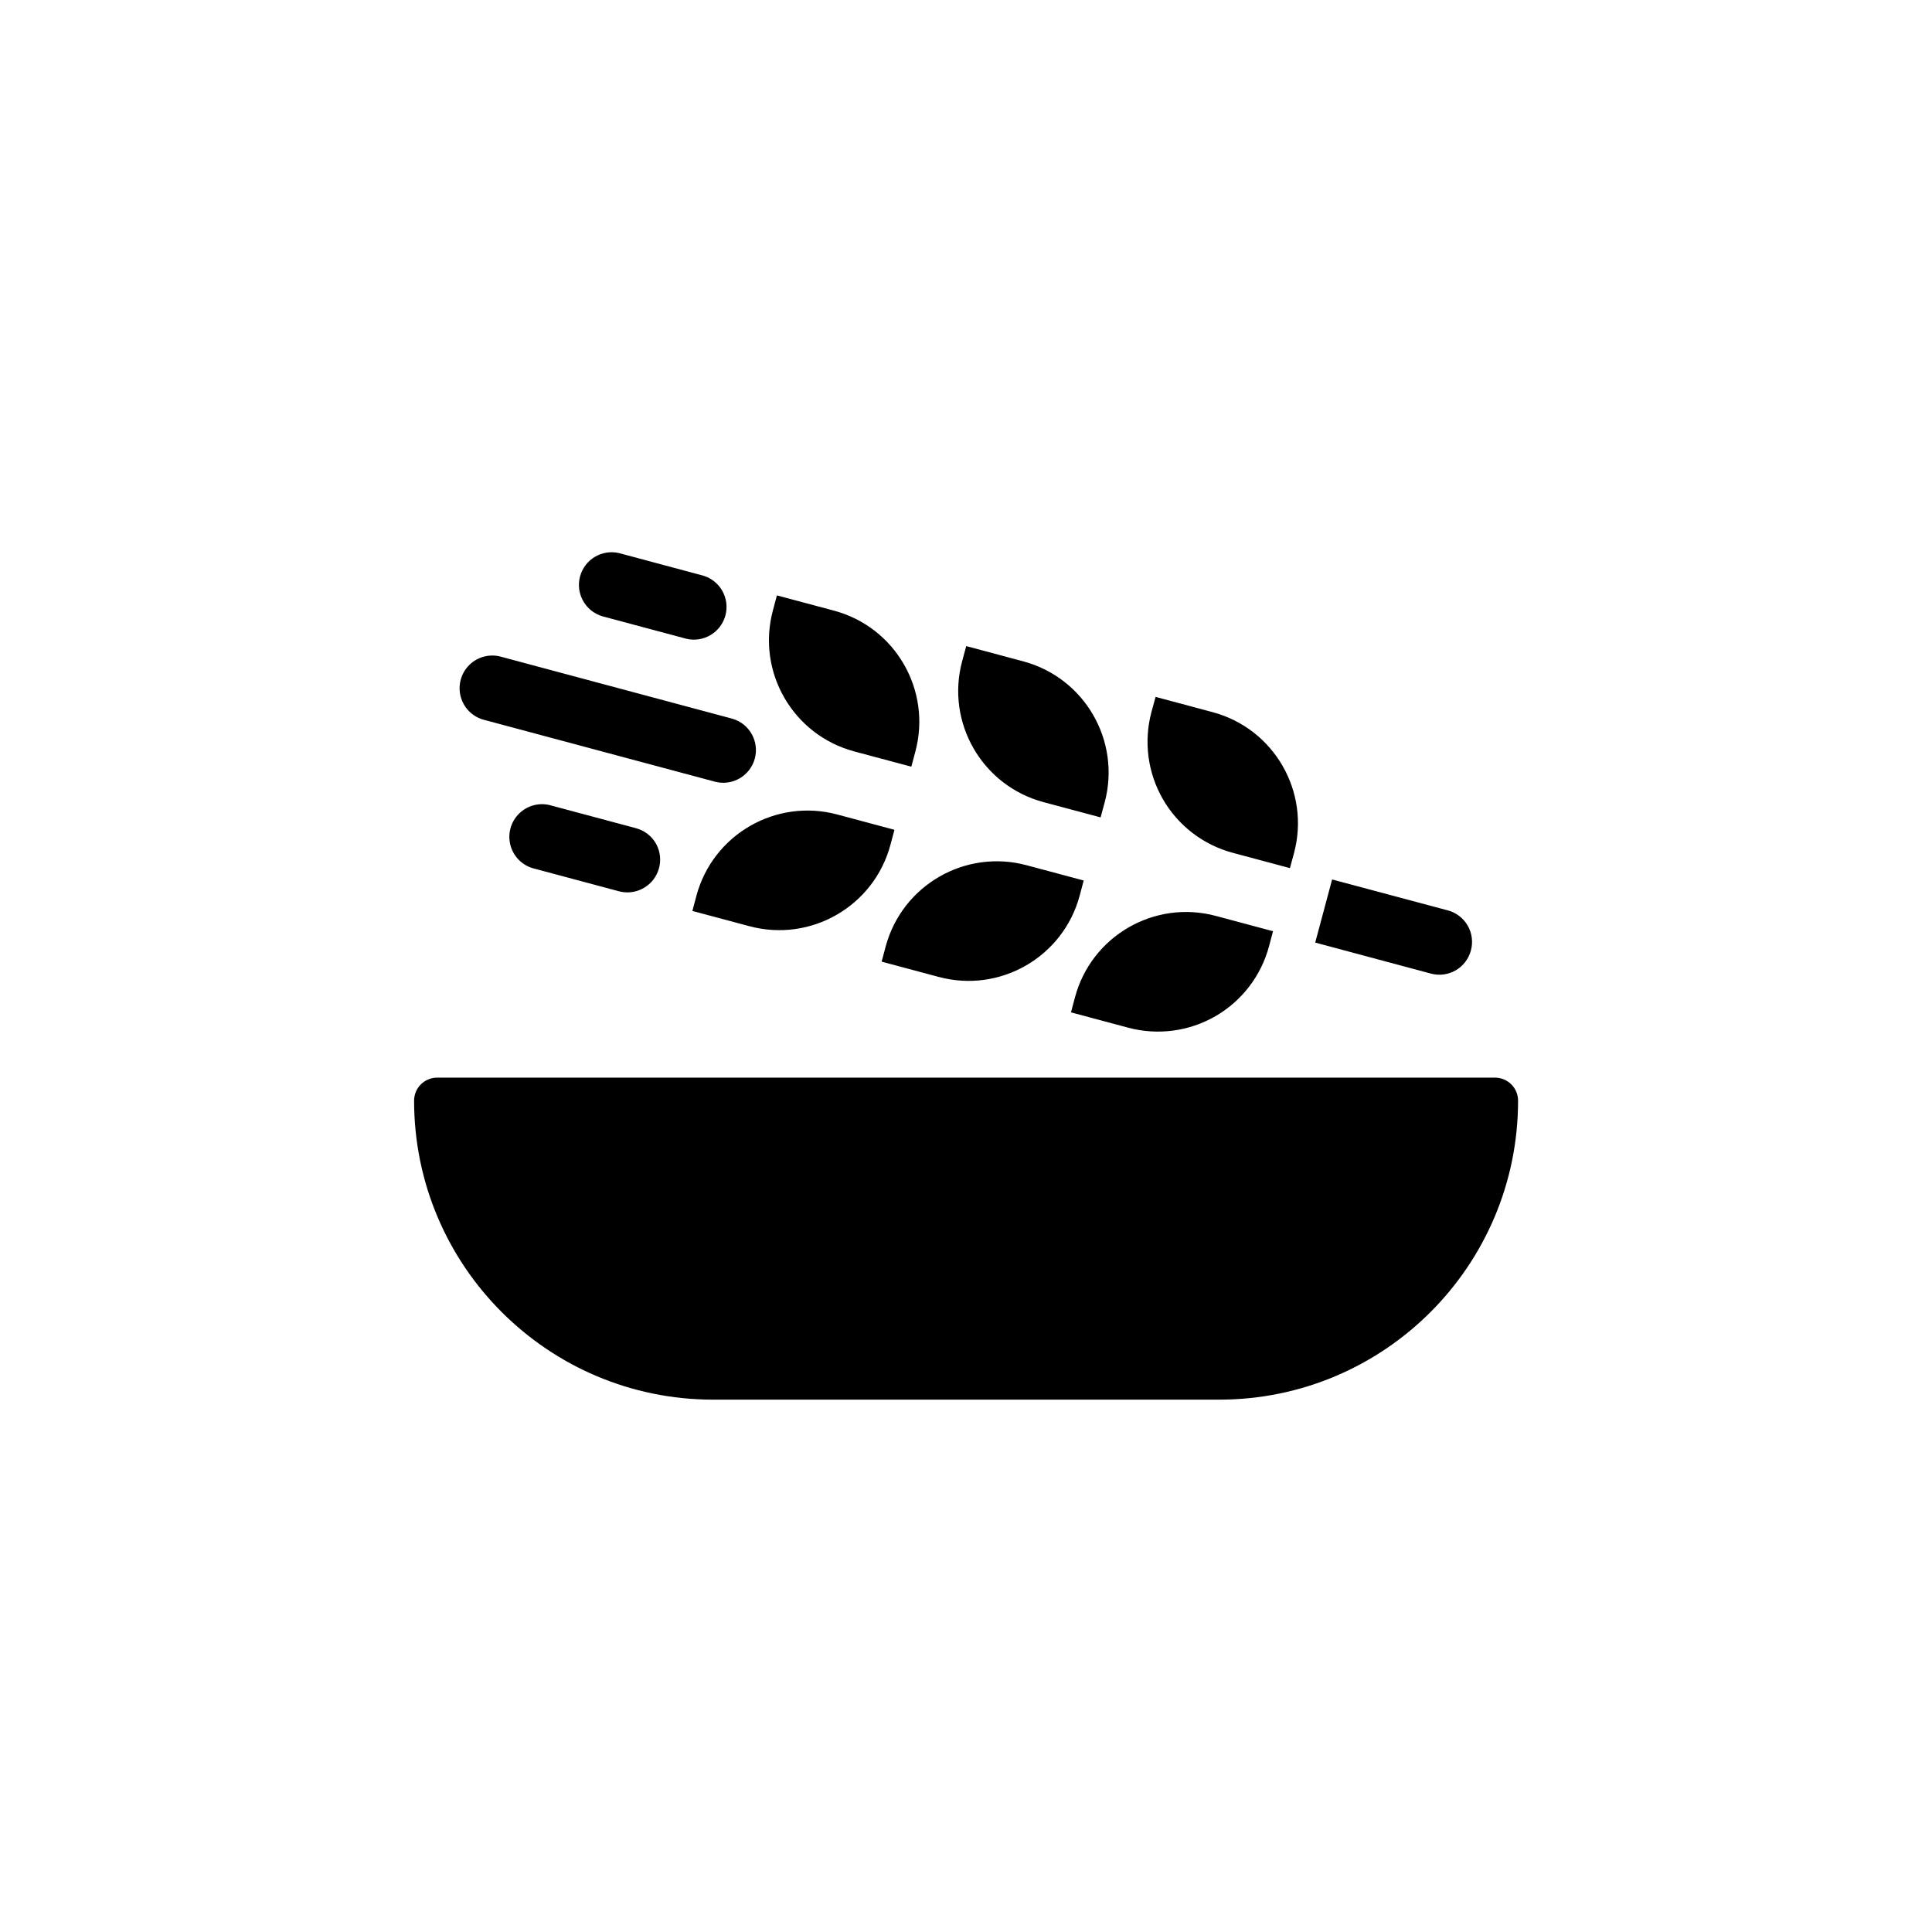
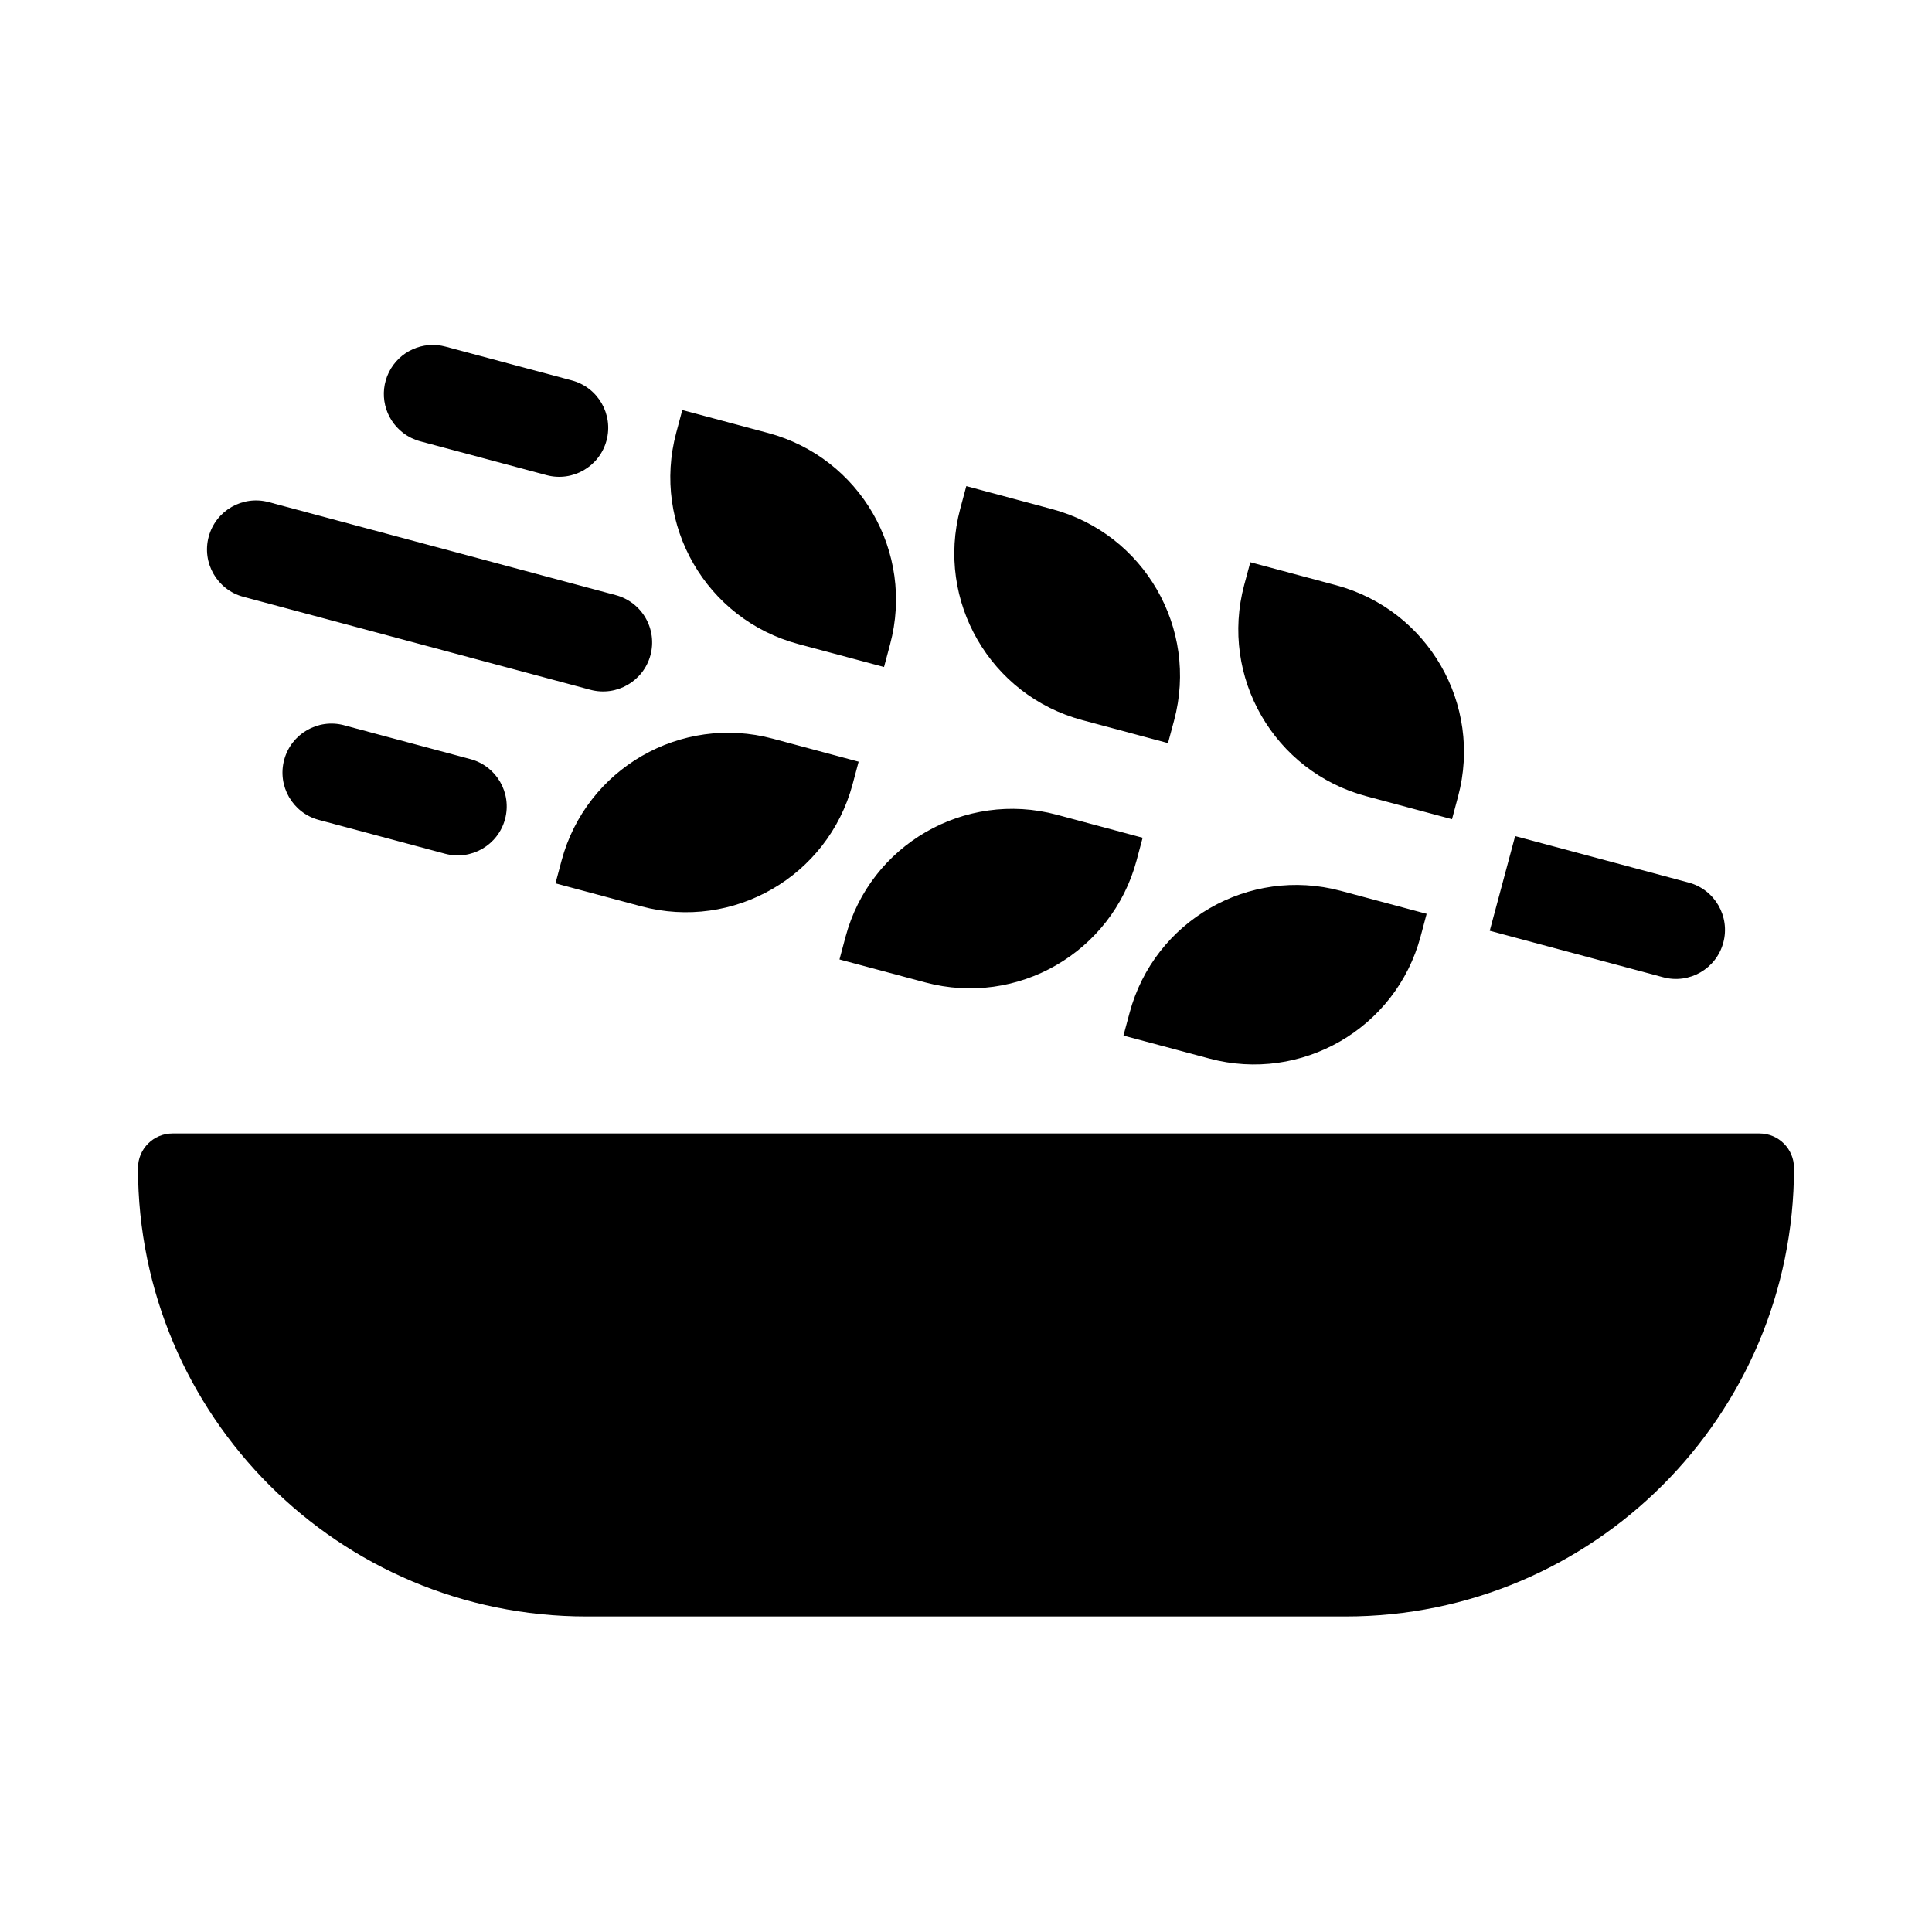
- <svg xmlns="http://www.w3.org/2000/svg" aria-hidden="true" viewBox="0 0 24 24" fill="currentColor">
-   <path d="M18.571 13.387H5.43a.286.286 0 0 0-.286.286 3.715 3.715 0 0 0 3.714 3.714h6.286a3.714 3.714 0 0 0 3.714-3.714.286.286 0 0 0-.286-.286Zm-7.46-3.079-.71-.19a1.429 1.429 0 0 0-1.75 1.01l-.05.188.71.19a1.43 1.43 0 0 0 1.75-1.01l.05-.188Zm-.159 1.638.71.19a1.429 1.429 0 0 0 1.75-1.01l.05-.188-.71-.19a1.43 1.43 0 0 0-1.75 1.01l-.05.188Zm2.352.63.71.19a1.428 1.428 0 0 0 1.75-1.01l.05-.188-.71-.19a1.429 1.429 0 0 0-1.75 1.01l-.05.188ZM10.61 9.334l.711.19.05-.188a1.429 1.429 0 0 0-1.01-1.75l-.71-.19-.05.188a1.429 1.429 0 0 0 1.01 1.75Zm2.352.63.71.19.051-.188a1.43 1.43 0 0 0-1.01-1.75l-.71-.19-.051.188a1.429 1.429 0 0 0 1.01 1.75Zm2.352.63.71.19.051-.188a1.429 1.429 0 0 0-1.01-1.749l-.71-.19-.051.187a1.428 1.428 0 0 0 1.01 1.75Zm2.958 1.213a.405.405 0 0 0-.287-.498l-1.437-.384-.21.784 1.436.385a.405.405 0 0 0 .498-.287Zm-11.422-1.8a.406.406 0 1 0-.21.784l1.046.28a.407.407 0 0 0 .46-.596.406.406 0 0 0-.25-.188l-1.046-.28Zm.63-2.352 1.046.28a.406.406 0 0 0 .21-.784l-1.045-.28a.406.406 0 0 0-.21.784ZM6.016 8.943l2.875.77a.406.406 0 0 0 .21-.784l-2.874-.77a.406.406 0 1 0-.211.784Z" />
+ <svg xmlns="http://www.w3.org/2000/svg" viewBox="0 0 56 56" aria-hidden="true" fill="currentColor">
+   <path d="M51 32.854H5a1 1 0 0 0-1 1 13 13 0 0 0 13 13h22a13 13 0 0 0 13-13 1 1 0 0 0-1-1ZM24.888 22.078l-2.487-.667a5 5 0 0 0-6.124 3.535l-.176.658 2.487.667a5.002 5.002 0 0 0 6.124-3.536l.176-.657Zm-.555 5.732 2.487.666a5 5 0 0 0 6.124-3.535l.176-.658-2.487-.667a5 5 0 0 0-6.124 3.536l-.176.658Zm8.231 2.206 2.488.666a5 5 0 0 0 6.124-3.535l.176-.659-2.488-.666a5 5 0 0 0-6.123 3.536l-.177.658Zm-9.428-11.349 2.488.666.176-.658a5 5 0 0 0-3.535-6.124l-2.488-.666-.176.658a5 5 0 0 0 3.535 6.124Zm8.232 2.205 2.487.667.177-.658a5 5 0 0 0-3.536-6.124l-2.487-.667-.177.66a5 5 0 0 0 3.536 6.122Zm8.232 2.206 2.487.667.176-.659a5 5 0 0 0-3.535-6.123l-2.487-.667-.177.658a5 5 0 0 0 3.536 6.124Zm10.351 4.244a1.42 1.42 0 0 0-1.004-1.74l-5.03-1.347-.736 2.744 5.03 1.348a1.422 1.422 0 0 0 1.74-1.005Zm-39.975-6.3a1.42 1.42 0 1 0-.735 2.744l3.659.98a1.419 1.419 0 1 0 .735-2.743l-3.659-.98Zm2.206-8.23 3.659.98a1.42 1.42 0 0 0 .735-2.745l-3.659-.979a1.42 1.42 0 0 0-1.232 2.5c.148.113.317.196.497.244Zm-5.129 4.506 10.061 2.696a1.423 1.423 0 0 0 1.74-1.004 1.419 1.419 0 0 0-1.005-1.74L7.79 14.554a1.42 1.42 0 1 0-.738 2.744h.001Z" />
</svg>
